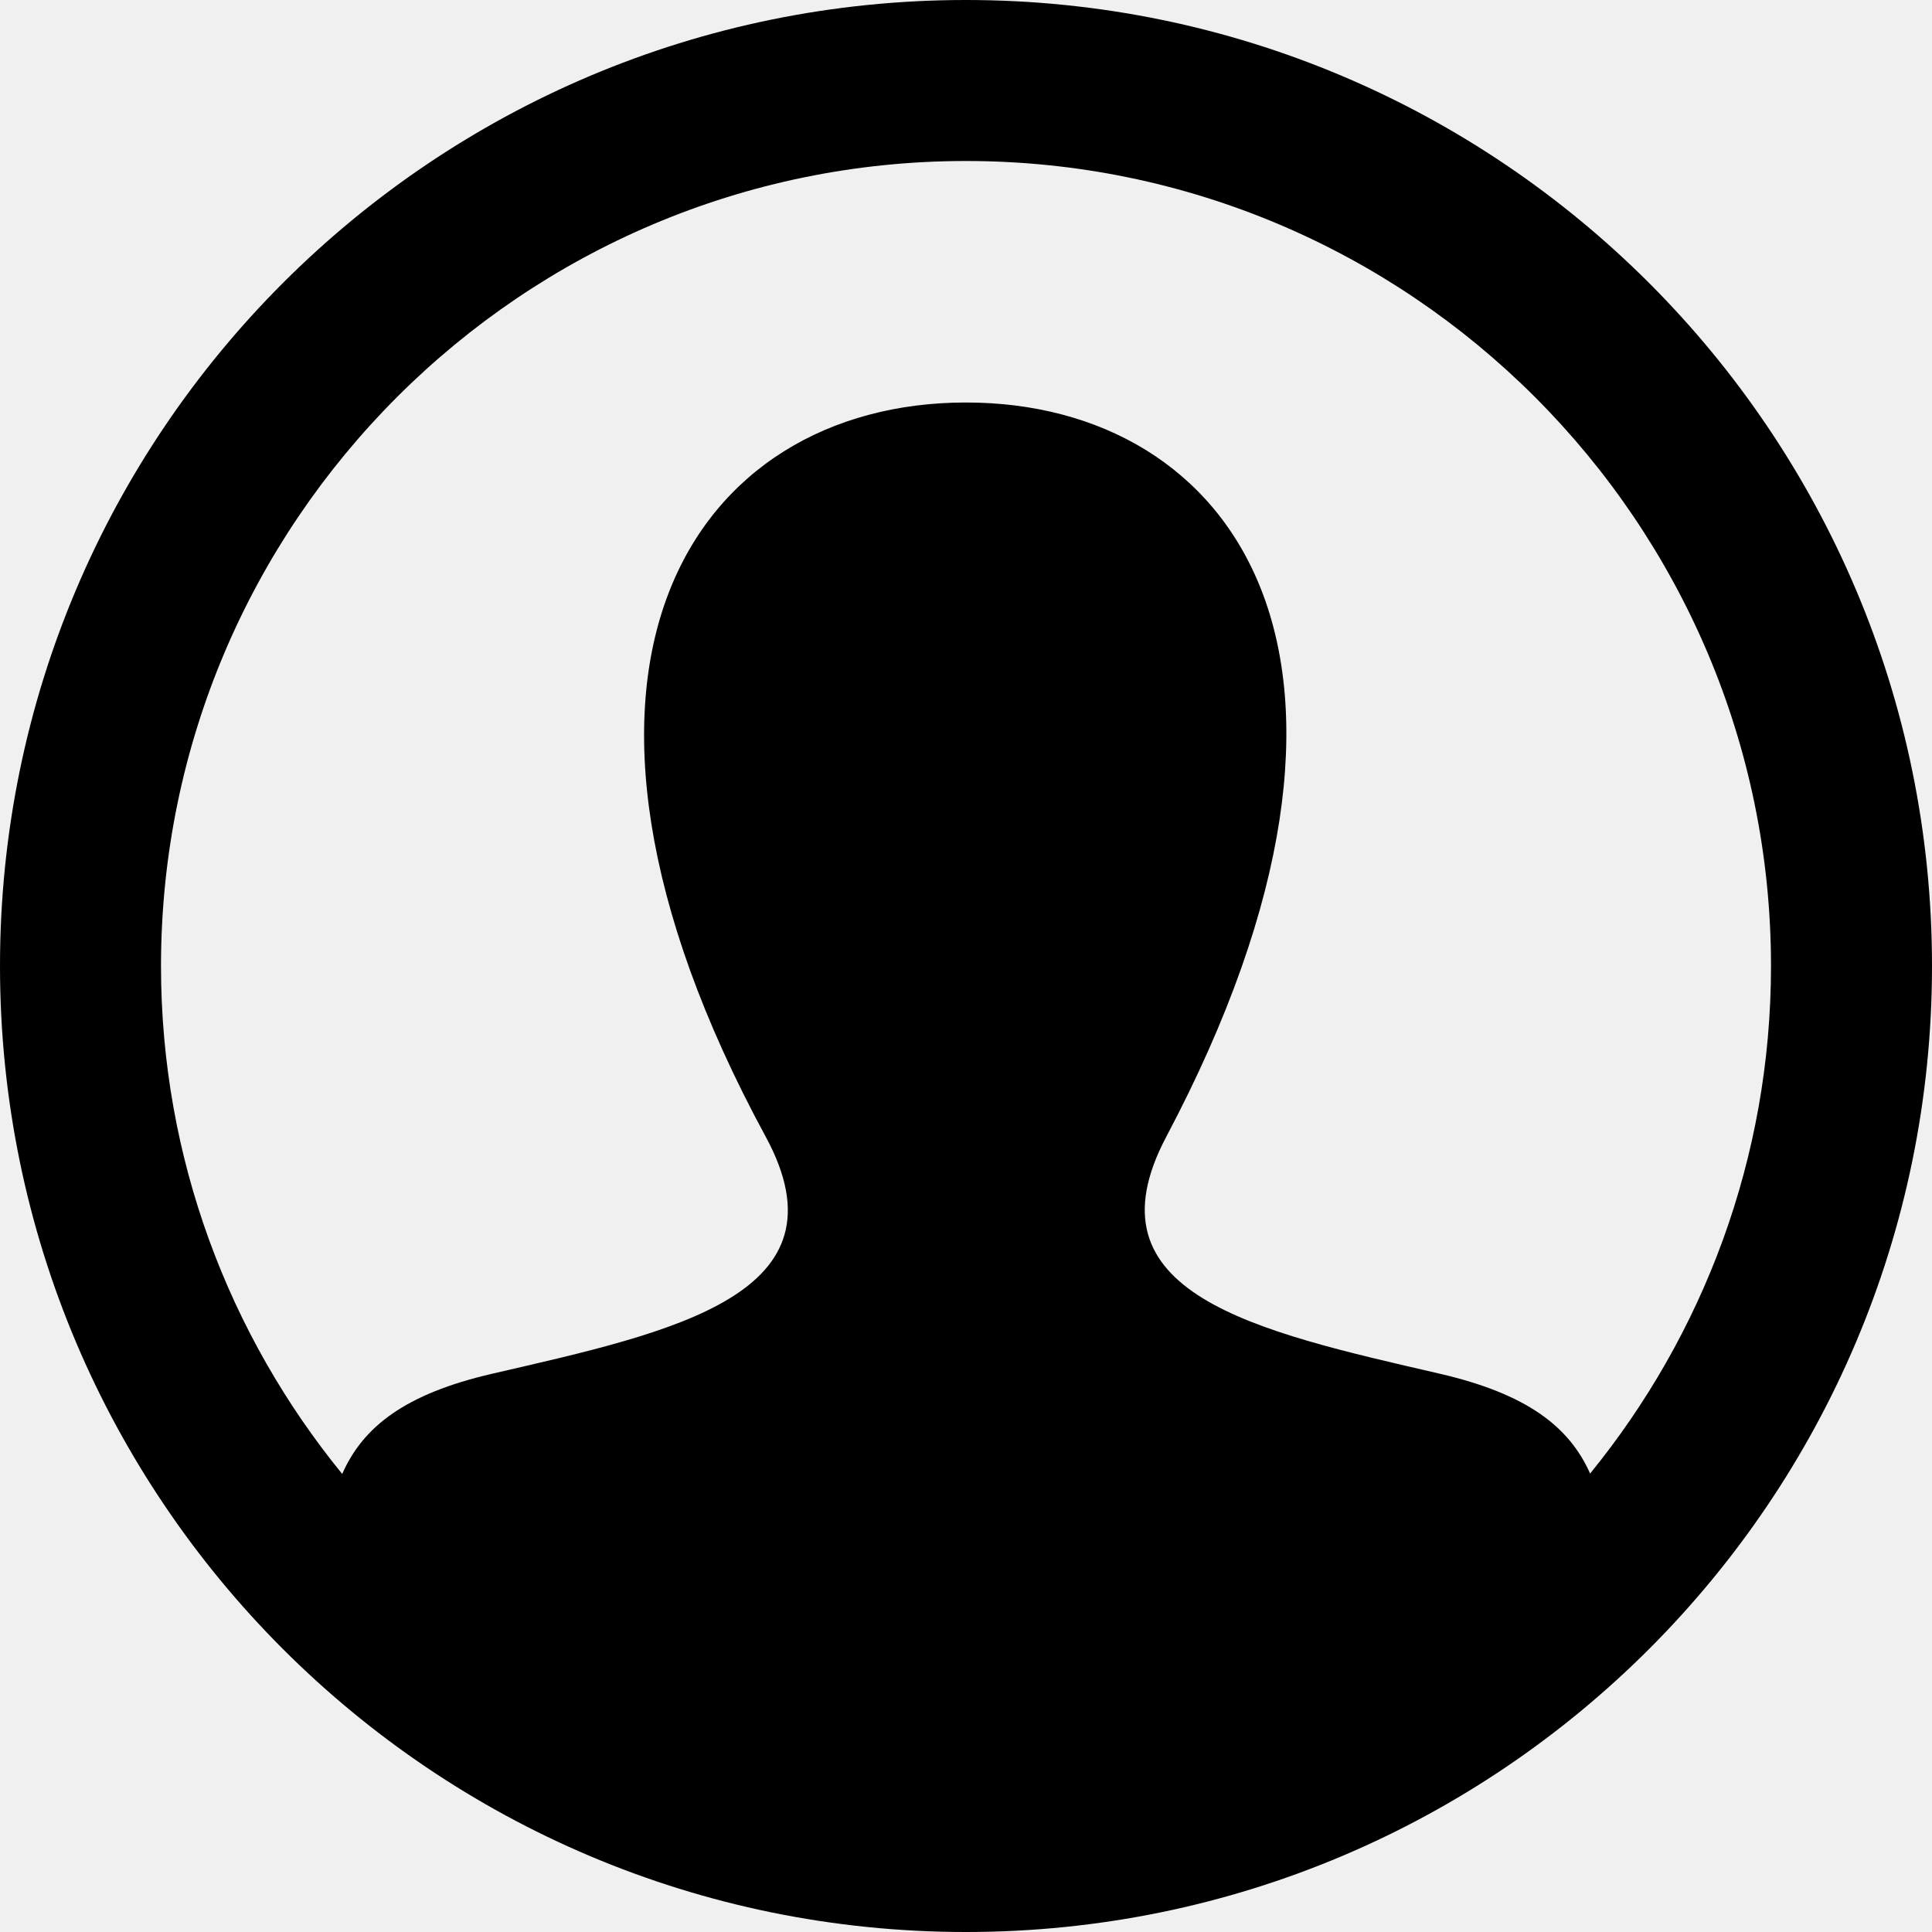
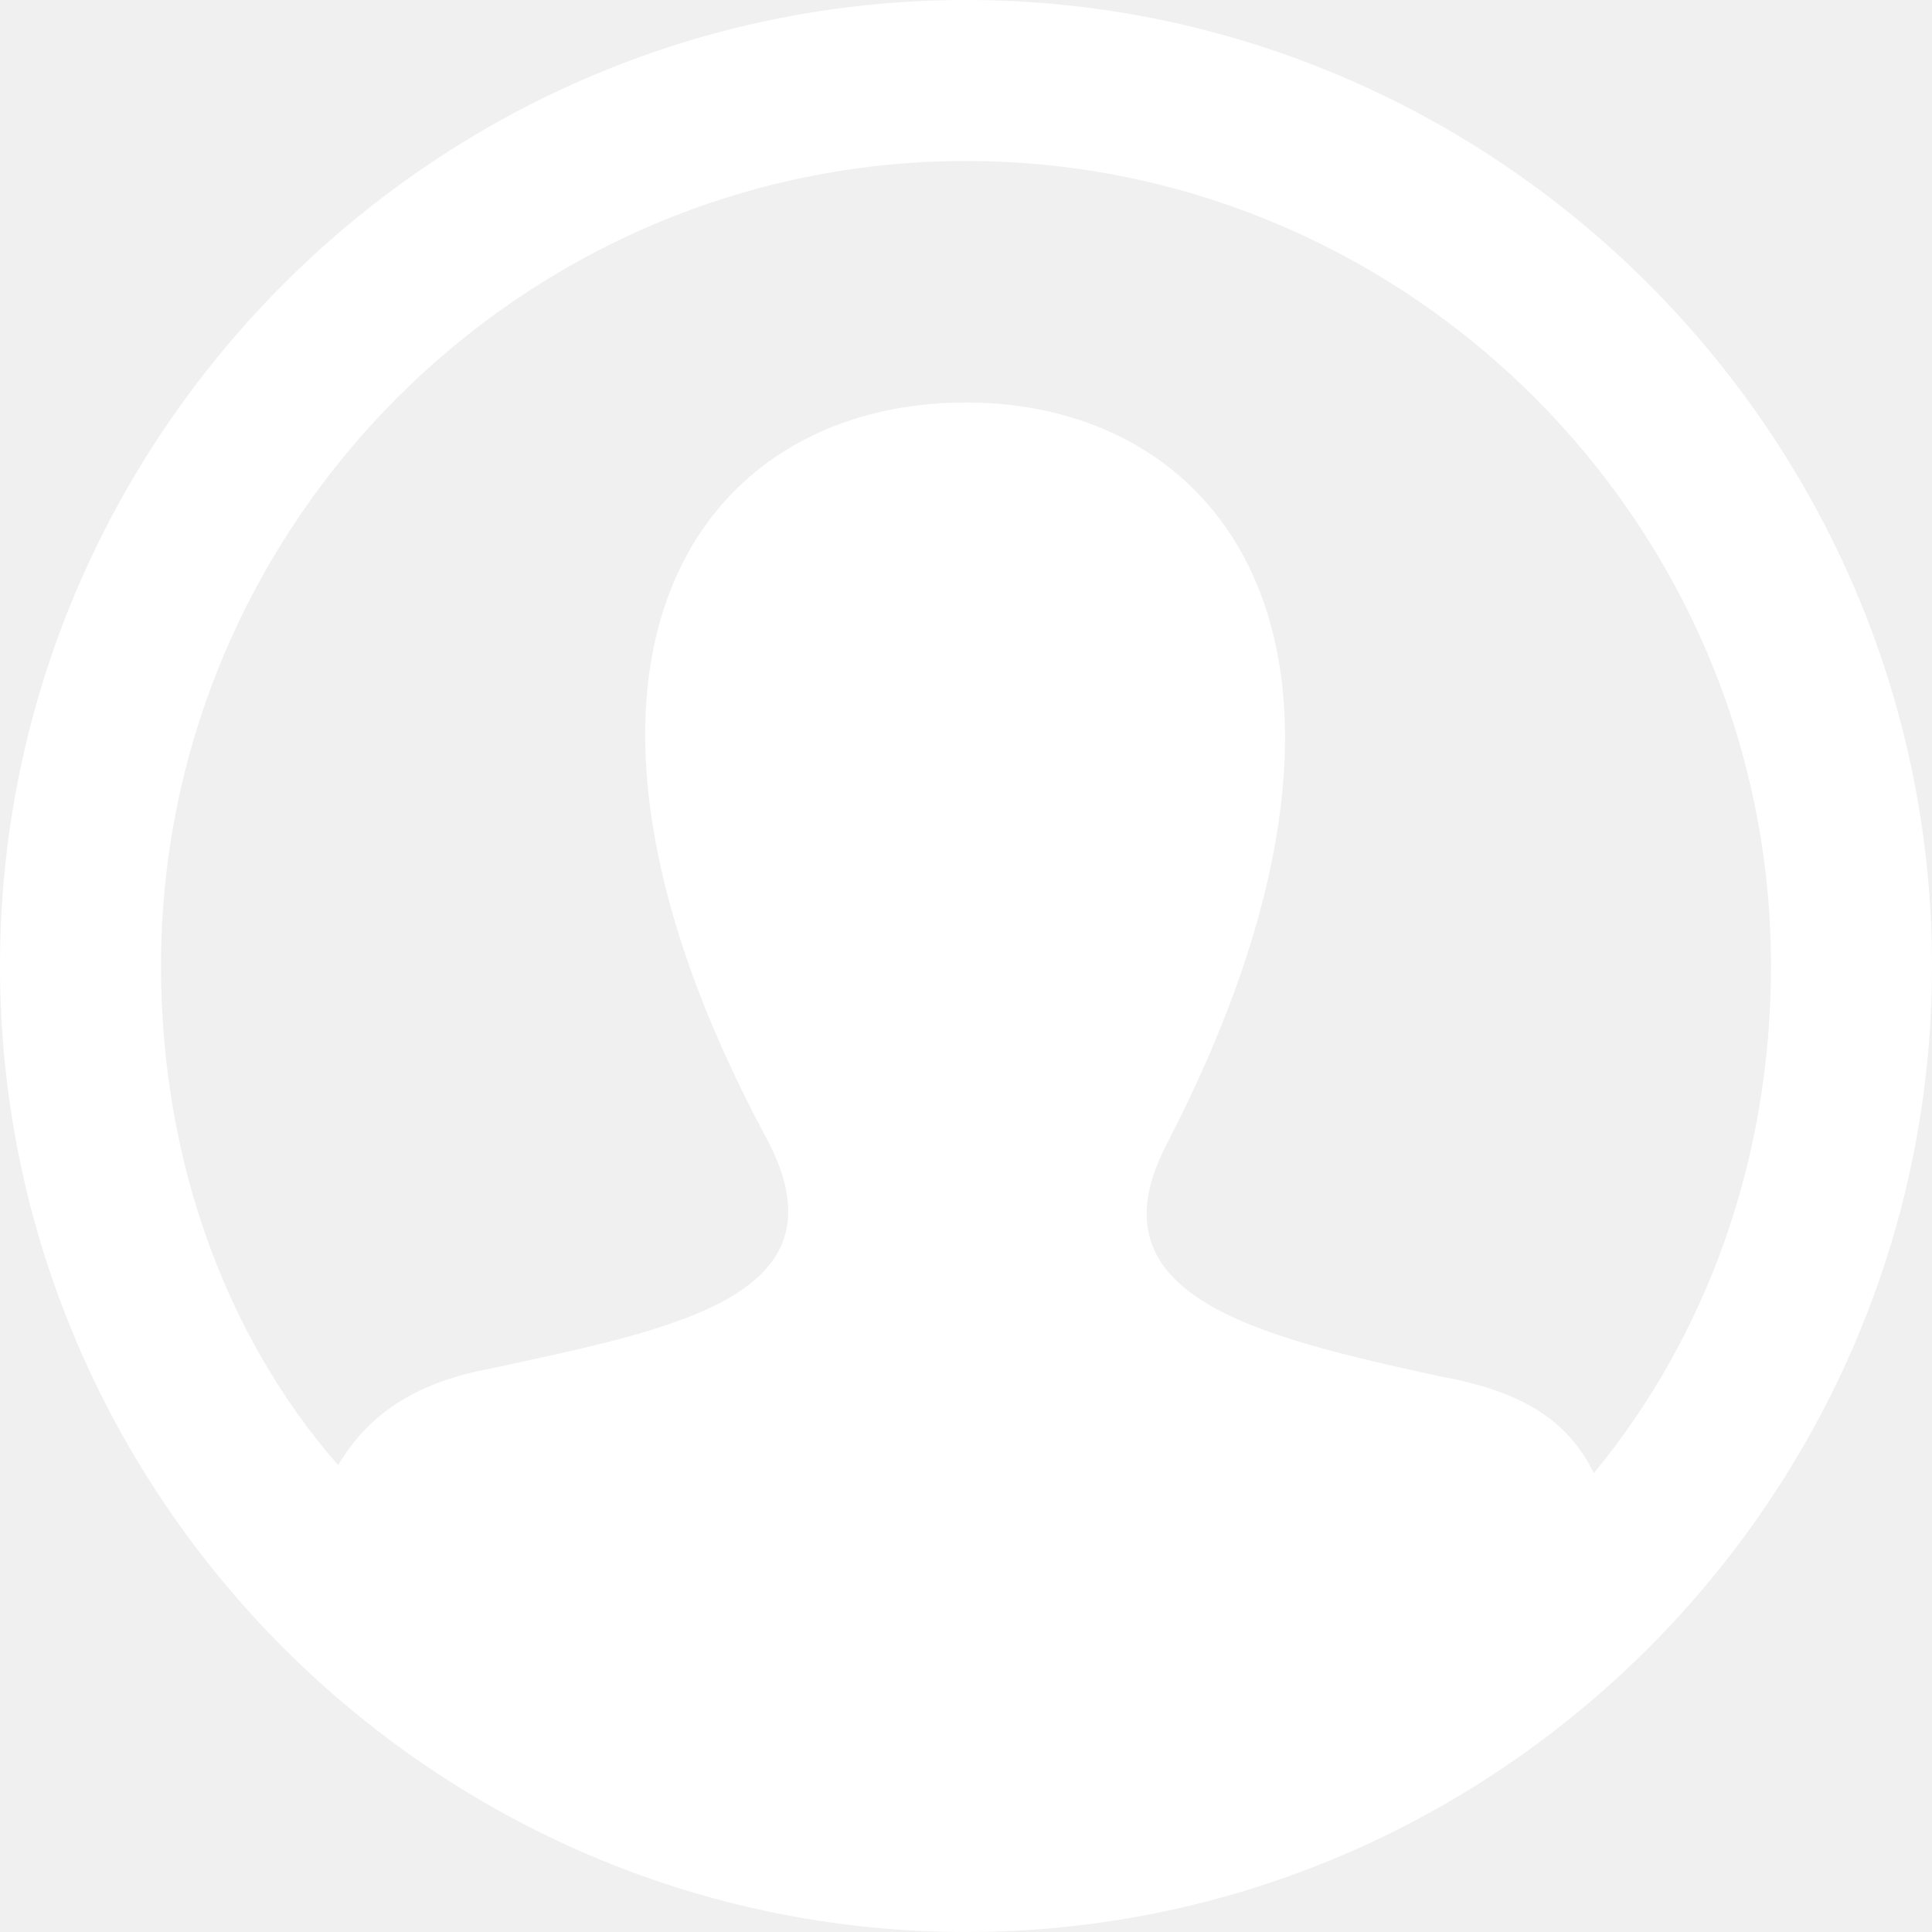
- <svg xmlns="http://www.w3.org/2000/svg" width="24" height="24" viewBox="0 0 24 24">
-   <path d="M12 0c-6.627 0-12 5.373-12 12s5.373 12 12 12 12-5.373 12-12-5.373-12-12-12zm7.753 18.305c-.261-.586-.789-.991-1.871-1.241-2.293-.529-4.428-.993-3.393-2.945 3.145-5.942.833-9.119-2.489-9.119-3.388 0-5.644 3.299-2.489 9.119 1.066 1.964-1.148 2.427-3.393 2.945-1.084.25-1.608.658-1.867 1.246-1.405-1.723-2.251-3.919-2.251-6.31 0-5.514 4.486-10 10-10s10 4.486 10 10c0 2.389-.845 4.583-2.247 6.305z" />
+ <svg xmlns="http://www.w3.org/2000/svg" version="1.1" id="Layer_1" x="0px" y="0px" viewBox="0 0 24 24" style="enable-background:new 0 0 24 24;" xml:space="preserve">
+   <style type="text/css">
+ 	.st0{fill:#FFFFFF;}
+ </style>
+   <path class="st0" d="M12,0C5.4,0,0,5.4,0,12s5.4,12,12,12s12-5.4,12-12S18.6,0,12,0z M19.8,18.3c-0.3-0.6-0.8-1-1.9-1.2  c-2.3-0.5-4.4-1-3.4-2.9C17.6,8.2,15.3,5,12,5c-3.4,0-5.6,3.3-2.5,9.1c1.1,2-1.1,2.4-3.4,2.9c-1.1,0.2-1.6,0.7-1.9,1.2  C2.8,16.6,2,14.4,2,12C2,6.5,6.5,2,12,2s10,4.5,10,10C22,14.4,21.2,16.6,19.8,18.3z" />
</svg>
